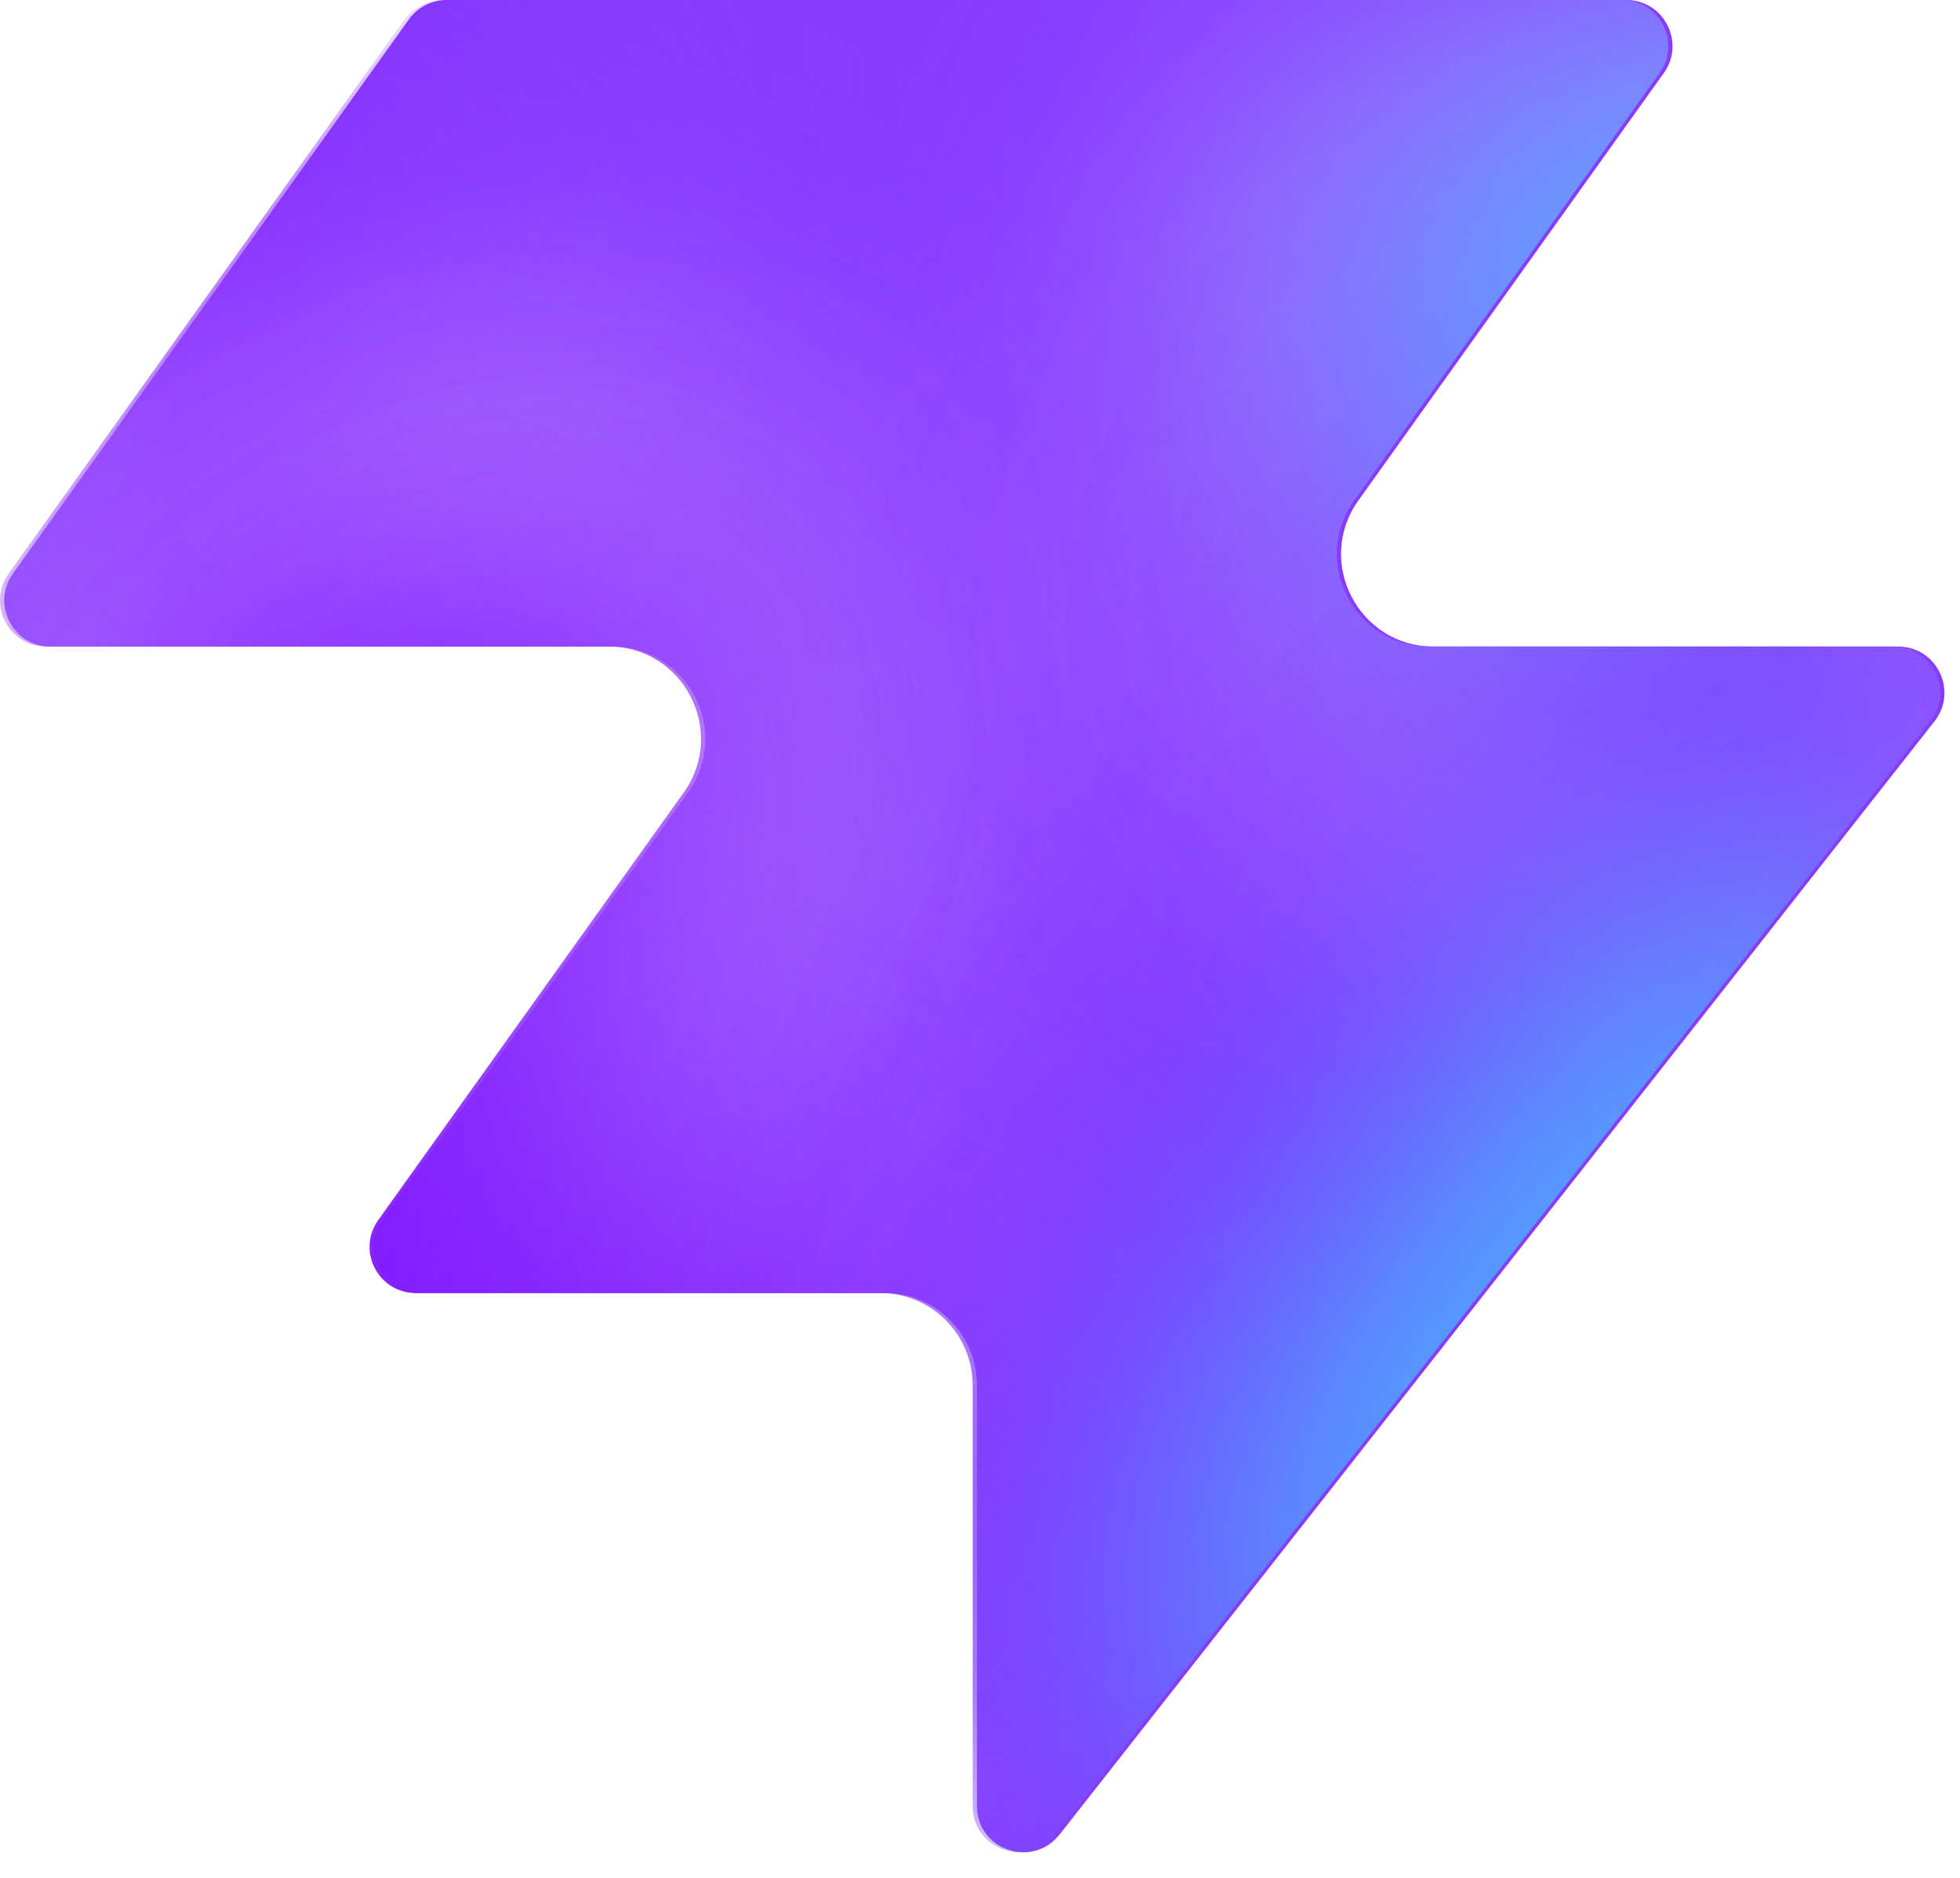
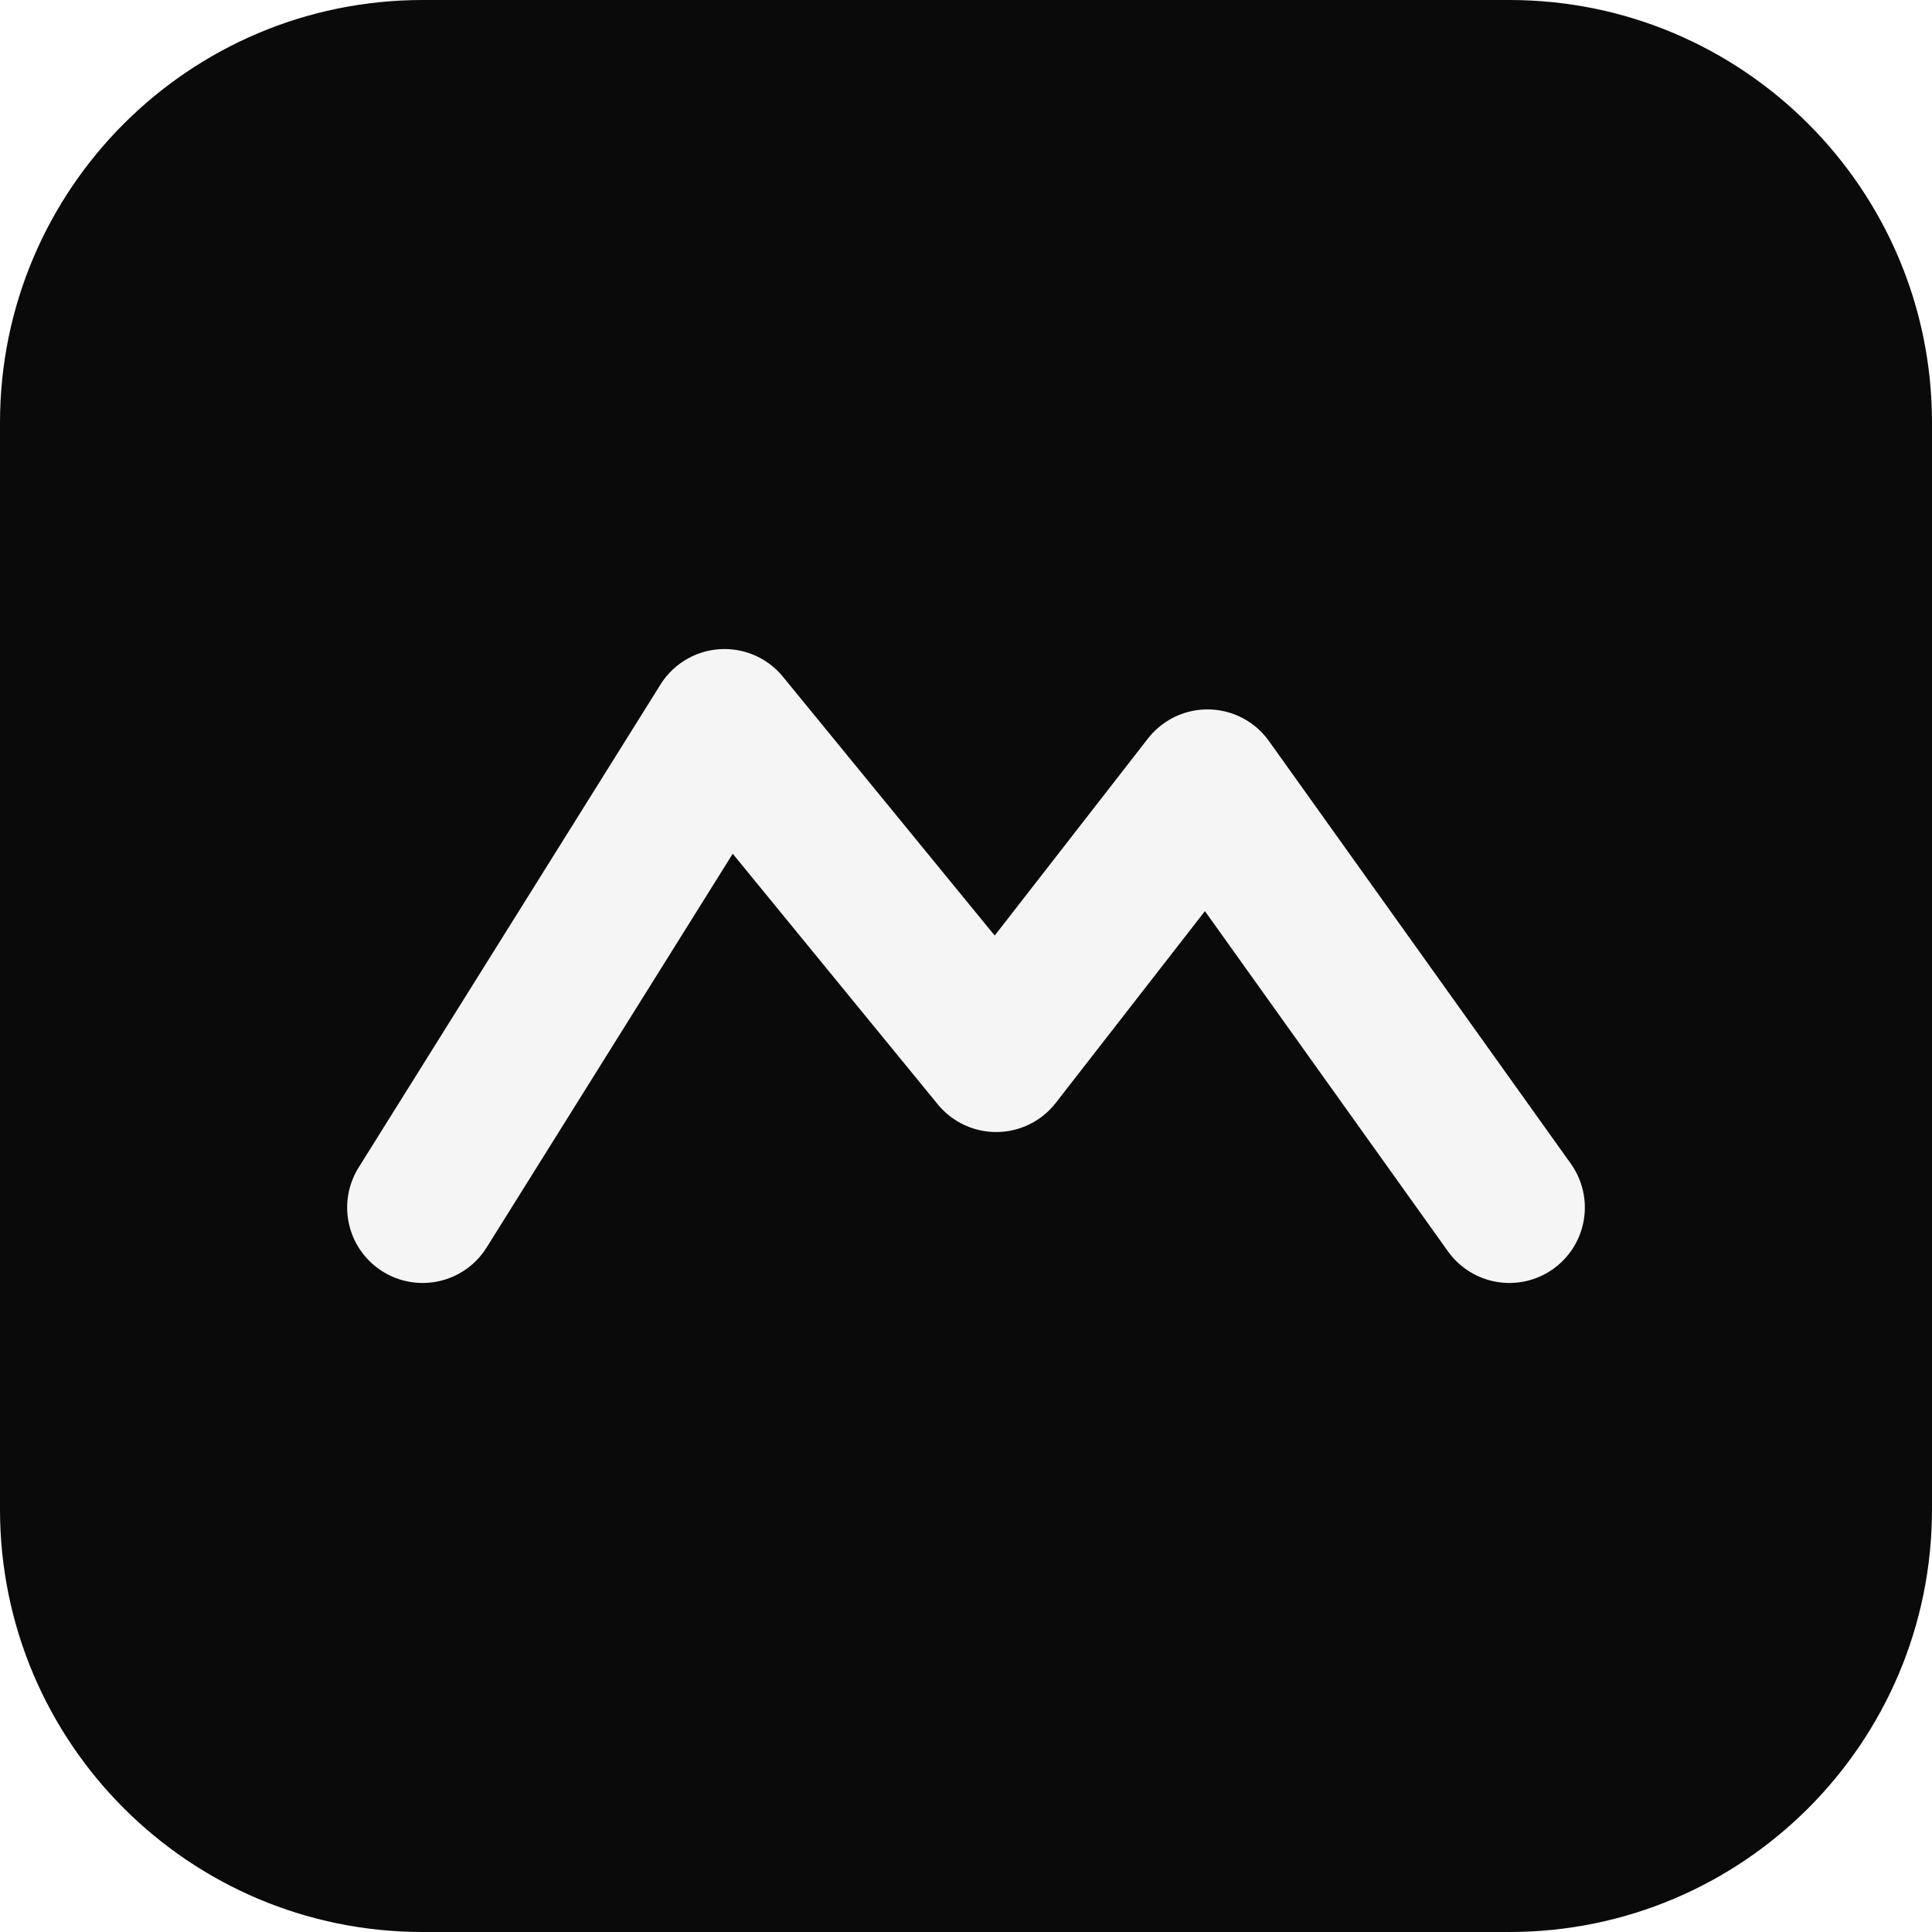
- <svg xmlns="http://www.w3.org/2000/svg" width="48" height="46" fill="none" viewBox="0 0 48 46">
-   <path fill="#863bff" d="M25.946 44.938c-.664.845-2.021.375-2.021-.698V33.937a2.26 2.26 0 0 0-2.262-2.262H10.287c-.92 0-1.456-1.04-.92-1.788l7.48-10.471c1.07-1.497 0-3.578-1.842-3.578H1.237c-.92 0-1.456-1.04-.92-1.788L10.013.474c.214-.297.556-.474.92-.474h28.894c.92 0 1.456 1.04.92 1.788l-7.48 10.471c-1.07 1.498 0 3.579 1.842 3.579h11.377c.943 0 1.473 1.088.89 1.83L25.947 44.94z" style="fill:#863bff;fill:color(display-p3 .525 .23 1);fill-opacity:1" />
-   <mask id="a" width="48" height="46" x="0" y="0" maskUnits="userSpaceOnUse" style="mask-type:alpha">
-     <path fill="#000" d="M25.842 44.938c-.664.844-2.021.375-2.021-.698V33.937a2.26 2.26 0 0 0-2.262-2.262H10.183c-.92 0-1.456-1.04-.92-1.788l7.48-10.471c1.07-1.498 0-3.579-1.842-3.579H1.133c-.92 0-1.456-1.04-.92-1.787L9.91.473c.214-.297.556-.474.92-.474h28.894c.92 0 1.456 1.04.92 1.788l-7.48 10.471c-1.07 1.498 0 3.578 1.842 3.578h11.377c.943 0 1.473 1.088.89 1.832L25.843 44.94z" style="fill:#000;fill-opacity:1" />
-   </mask>
-   <g mask="url(#a)">
-     <g filter="url(#b)">
-       <ellipse cx="5.508" cy="14.704" fill="#ede6ff" rx="5.508" ry="14.704" style="fill:#ede6ff;fill:color(display-p3 .927 .903 1);fill-opacity:1" transform="matrix(.00324 1 1 -.00324 -4.47 31.516)" />
-     </g>
-     <g filter="url(#c)">
-       <ellipse cx="10.399" cy="29.851" fill="#ede6ff" rx="10.399" ry="29.851" style="fill:#ede6ff;fill:color(display-p3 .927 .903 1);fill-opacity:1" transform="matrix(.00324 1 1 -.00324 -39.328 7.883)" />
-     </g>
-     <g filter="url(#d)">
-       <ellipse cx="5.508" cy="30.487" fill="#7e14ff" rx="5.508" ry="30.487" style="fill:#7e14ff;fill:color(display-p3 .492 .077 1);fill-opacity:1" transform="rotate(89.814 -25.913 -14.639)scale(1 -1)" />
-     </g>
-     <g filter="url(#e)">
-       <ellipse cx="5.508" cy="30.599" fill="#7e14ff" rx="5.508" ry="30.599" style="fill:#7e14ff;fill:color(display-p3 .492 .077 1);fill-opacity:1" transform="rotate(89.814 -32.644 -3.334)scale(1 -1)" />
-     </g>
-     <g filter="url(#f)">
-       <ellipse cx="5.508" cy="30.599" fill="#7e14ff" rx="5.508" ry="30.599" style="fill:#7e14ff;fill:color(display-p3 .492 .077 1);fill-opacity:1" transform="matrix(.00324 1 1 -.00324 -34.34 30.47)" />
-     </g>
-     <g filter="url(#g)">
-       <ellipse cx="14.072" cy="22.078" fill="#ede6ff" rx="14.072" ry="22.078" style="fill:#ede6ff;fill:color(display-p3 .927 .903 1);fill-opacity:1" transform="rotate(93.35 24.506 48.493)scale(-1 1)" />
-     </g>
-     <g filter="url(#h)">
-       <ellipse cx="3.47" cy="21.501" fill="#7e14ff" rx="3.47" ry="21.501" style="fill:#7e14ff;fill:color(display-p3 .492 .077 1);fill-opacity:1" transform="rotate(89.009 28.708 47.59)scale(-1 1)" />
-     </g>
-     <g filter="url(#i)">
-       <ellipse cx="3.47" cy="21.501" fill="#7e14ff" rx="3.47" ry="21.501" style="fill:#7e14ff;fill:color(display-p3 .492 .077 1);fill-opacity:1" transform="rotate(89.009 28.708 47.59)scale(-1 1)" />
-     </g>
-     <g filter="url(#j)">
-       <ellipse cx=".387" cy="8.972" fill="#7e14ff" rx="4.407" ry="29.108" style="fill:#7e14ff;fill:color(display-p3 .492 .077 1);fill-opacity:1" transform="rotate(39.51 .387 8.972)" />
-     </g>
-     <g filter="url(#k)">
-       <ellipse cx="47.523" cy="-6.092" fill="#7e14ff" rx="4.407" ry="29.108" style="fill:#7e14ff;fill:color(display-p3 .492 .077 1);fill-opacity:1" transform="rotate(37.892 47.523 -6.092)" />
-     </g>
-     <g filter="url(#l)">
-       <ellipse cx="41.412" cy="6.333" fill="#47bfff" rx="5.971" ry="9.665" style="fill:#47bfff;fill:color(display-p3 .28 .748 1);fill-opacity:1" transform="rotate(37.892 41.412 6.333)" />
-     </g>
-     <g filter="url(#m)">
-       <ellipse cx="-1.879" cy="38.332" fill="#7e14ff" rx="4.407" ry="29.108" style="fill:#7e14ff;fill:color(display-p3 .492 .077 1);fill-opacity:1" transform="rotate(37.892 -1.88 38.332)" />
-     </g>
-     <g filter="url(#n)">
-       <ellipse cx="-1.879" cy="38.332" fill="#7e14ff" rx="4.407" ry="29.108" style="fill:#7e14ff;fill:color(display-p3 .492 .077 1);fill-opacity:1" transform="rotate(37.892 -1.88 38.332)" />
-     </g>
-     <g filter="url(#o)">
-       <ellipse cx="35.651" cy="29.907" fill="#7e14ff" rx="4.407" ry="29.108" style="fill:#7e14ff;fill:color(display-p3 .492 .077 1);fill-opacity:1" transform="rotate(37.892 35.651 29.907)" />
-     </g>
-     <g filter="url(#p)">
-       <ellipse cx="38.418" cy="32.4" fill="#47bfff" rx="5.971" ry="15.297" style="fill:#47bfff;fill:color(display-p3 .28 .748 1);fill-opacity:1" transform="rotate(37.892 38.418 32.4)" />
-     </g>
-   </g>
-   <defs>
-     <filter id="b" width="60.045" height="41.654" x="-19.77" y="16.149" color-interpolation-filters="sRGB" filterUnits="userSpaceOnUse">
-       <feFlood flood-opacity="0" result="BackgroundImageFix" />
-       <feBlend in="SourceGraphic" in2="BackgroundImageFix" result="shape" />
-       <feGaussianBlur result="effect1_foregroundBlur_2002_17158" stdDeviation="7.659" />
-     </filter>
-     <filter id="c" width="90.34" height="51.437" x="-54.613" y="-7.533" color-interpolation-filters="sRGB" filterUnits="userSpaceOnUse">
-       <feFlood flood-opacity="0" result="BackgroundImageFix" />
-       <feBlend in="SourceGraphic" in2="BackgroundImageFix" result="shape" />
-       <feGaussianBlur result="effect1_foregroundBlur_2002_17158" stdDeviation="7.659" />
-     </filter>
-     <filter id="d" width="79.355" height="29.4" x="-49.64" y="2.03" color-interpolation-filters="sRGB" filterUnits="userSpaceOnUse">
-       <feFlood flood-opacity="0" result="BackgroundImageFix" />
-       <feBlend in="SourceGraphic" in2="BackgroundImageFix" result="shape" />
-       <feGaussianBlur result="effect1_foregroundBlur_2002_17158" stdDeviation="4.596" />
-     </filter>
-     <filter id="e" width="79.579" height="29.4" x="-45.045" y="20.029" color-interpolation-filters="sRGB" filterUnits="userSpaceOnUse">
-       <feFlood flood-opacity="0" result="BackgroundImageFix" />
-       <feBlend in="SourceGraphic" in2="BackgroundImageFix" result="shape" />
-       <feGaussianBlur result="effect1_foregroundBlur_2002_17158" stdDeviation="4.596" />
-     </filter>
-     <filter id="f" width="79.579" height="29.4" x="-43.513" y="21.178" color-interpolation-filters="sRGB" filterUnits="userSpaceOnUse">
-       <feFlood flood-opacity="0" result="BackgroundImageFix" />
-       <feBlend in="SourceGraphic" in2="BackgroundImageFix" result="shape" />
-       <feGaussianBlur result="effect1_foregroundBlur_2002_17158" stdDeviation="4.596" />
-     </filter>
-     <filter id="g" width="74.749" height="58.852" x="15.756" y="-17.901" color-interpolation-filters="sRGB" filterUnits="userSpaceOnUse">
-       <feFlood flood-opacity="0" result="BackgroundImageFix" />
-       <feBlend in="SourceGraphic" in2="BackgroundImageFix" result="shape" />
-       <feGaussianBlur result="effect1_foregroundBlur_2002_17158" stdDeviation="7.659" />
-     </filter>
-     <filter id="h" width="61.377" height="25.362" x="23.548" y="2.284" color-interpolation-filters="sRGB" filterUnits="userSpaceOnUse">
-       <feFlood flood-opacity="0" result="BackgroundImageFix" />
-       <feBlend in="SourceGraphic" in2="BackgroundImageFix" result="shape" />
-       <feGaussianBlur result="effect1_foregroundBlur_2002_17158" stdDeviation="4.596" />
-     </filter>
-     <filter id="i" width="61.377" height="25.362" x="23.548" y="2.284" color-interpolation-filters="sRGB" filterUnits="userSpaceOnUse">
-       <feFlood flood-opacity="0" result="BackgroundImageFix" />
-       <feBlend in="SourceGraphic" in2="BackgroundImageFix" result="shape" />
-       <feGaussianBlur result="effect1_foregroundBlur_2002_17158" stdDeviation="4.596" />
-     </filter>
-     <filter id="j" width="56.045" height="63.649" x="-27.636" y="-22.853" color-interpolation-filters="sRGB" filterUnits="userSpaceOnUse">
-       <feFlood flood-opacity="0" result="BackgroundImageFix" />
-       <feBlend in="SourceGraphic" in2="BackgroundImageFix" result="shape" />
-       <feGaussianBlur result="effect1_foregroundBlur_2002_17158" stdDeviation="4.596" />
-     </filter>
-     <filter id="k" width="54.814" height="64.646" x="20.116" y="-38.415" color-interpolation-filters="sRGB" filterUnits="userSpaceOnUse">
-       <feFlood flood-opacity="0" result="BackgroundImageFix" />
-       <feBlend in="SourceGraphic" in2="BackgroundImageFix" result="shape" />
-       <feGaussianBlur result="effect1_foregroundBlur_2002_17158" stdDeviation="4.596" />
-     </filter>
-     <filter id="l" width="33.541" height="35.313" x="24.641" y="-11.323" color-interpolation-filters="sRGB" filterUnits="userSpaceOnUse">
-       <feFlood flood-opacity="0" result="BackgroundImageFix" />
-       <feBlend in="SourceGraphic" in2="BackgroundImageFix" result="shape" />
-       <feGaussianBlur result="effect1_foregroundBlur_2002_17158" stdDeviation="4.596" />
-     </filter>
-     <filter id="m" width="54.814" height="64.646" x="-29.286" y="6.009" color-interpolation-filters="sRGB" filterUnits="userSpaceOnUse">
-       <feFlood flood-opacity="0" result="BackgroundImageFix" />
-       <feBlend in="SourceGraphic" in2="BackgroundImageFix" result="shape" />
-       <feGaussianBlur result="effect1_foregroundBlur_2002_17158" stdDeviation="4.596" />
-     </filter>
-     <filter id="n" width="54.814" height="64.646" x="-29.286" y="6.009" color-interpolation-filters="sRGB" filterUnits="userSpaceOnUse">
-       <feFlood flood-opacity="0" result="BackgroundImageFix" />
-       <feBlend in="SourceGraphic" in2="BackgroundImageFix" result="shape" />
-       <feGaussianBlur result="effect1_foregroundBlur_2002_17158" stdDeviation="4.596" />
-     </filter>
-     <filter id="o" width="54.814" height="64.646" x="8.244" y="-2.416" color-interpolation-filters="sRGB" filterUnits="userSpaceOnUse">
-       <feFlood flood-opacity="0" result="BackgroundImageFix" />
-       <feBlend in="SourceGraphic" in2="BackgroundImageFix" result="shape" />
-       <feGaussianBlur result="effect1_foregroundBlur_2002_17158" stdDeviation="4.596" />
-     </filter>
-     <filter id="p" width="39.409" height="43.623" x="18.713" y="10.588" color-interpolation-filters="sRGB" filterUnits="userSpaceOnUse">
-       <feFlood flood-opacity="0" result="BackgroundImageFix" />
-       <feBlend in="SourceGraphic" in2="BackgroundImageFix" result="shape" />
-       <feGaussianBlur result="effect1_foregroundBlur_2002_17158" stdDeviation="4.596" />
-     </filter>
-   </defs>
+ <svg xmlns="http://www.w3.org/2000/svg" viewBox="0 0 64 64">
+   <rect width="64" height="64" rx="14" fill="#0a0a0a" />
+   <path d="M14 40l10-16 9 11 7-9 10 14" fill="none" stroke="#f5f5f5" stroke-width="5" stroke-linecap="round" stroke-linejoin="round" />
</svg>
